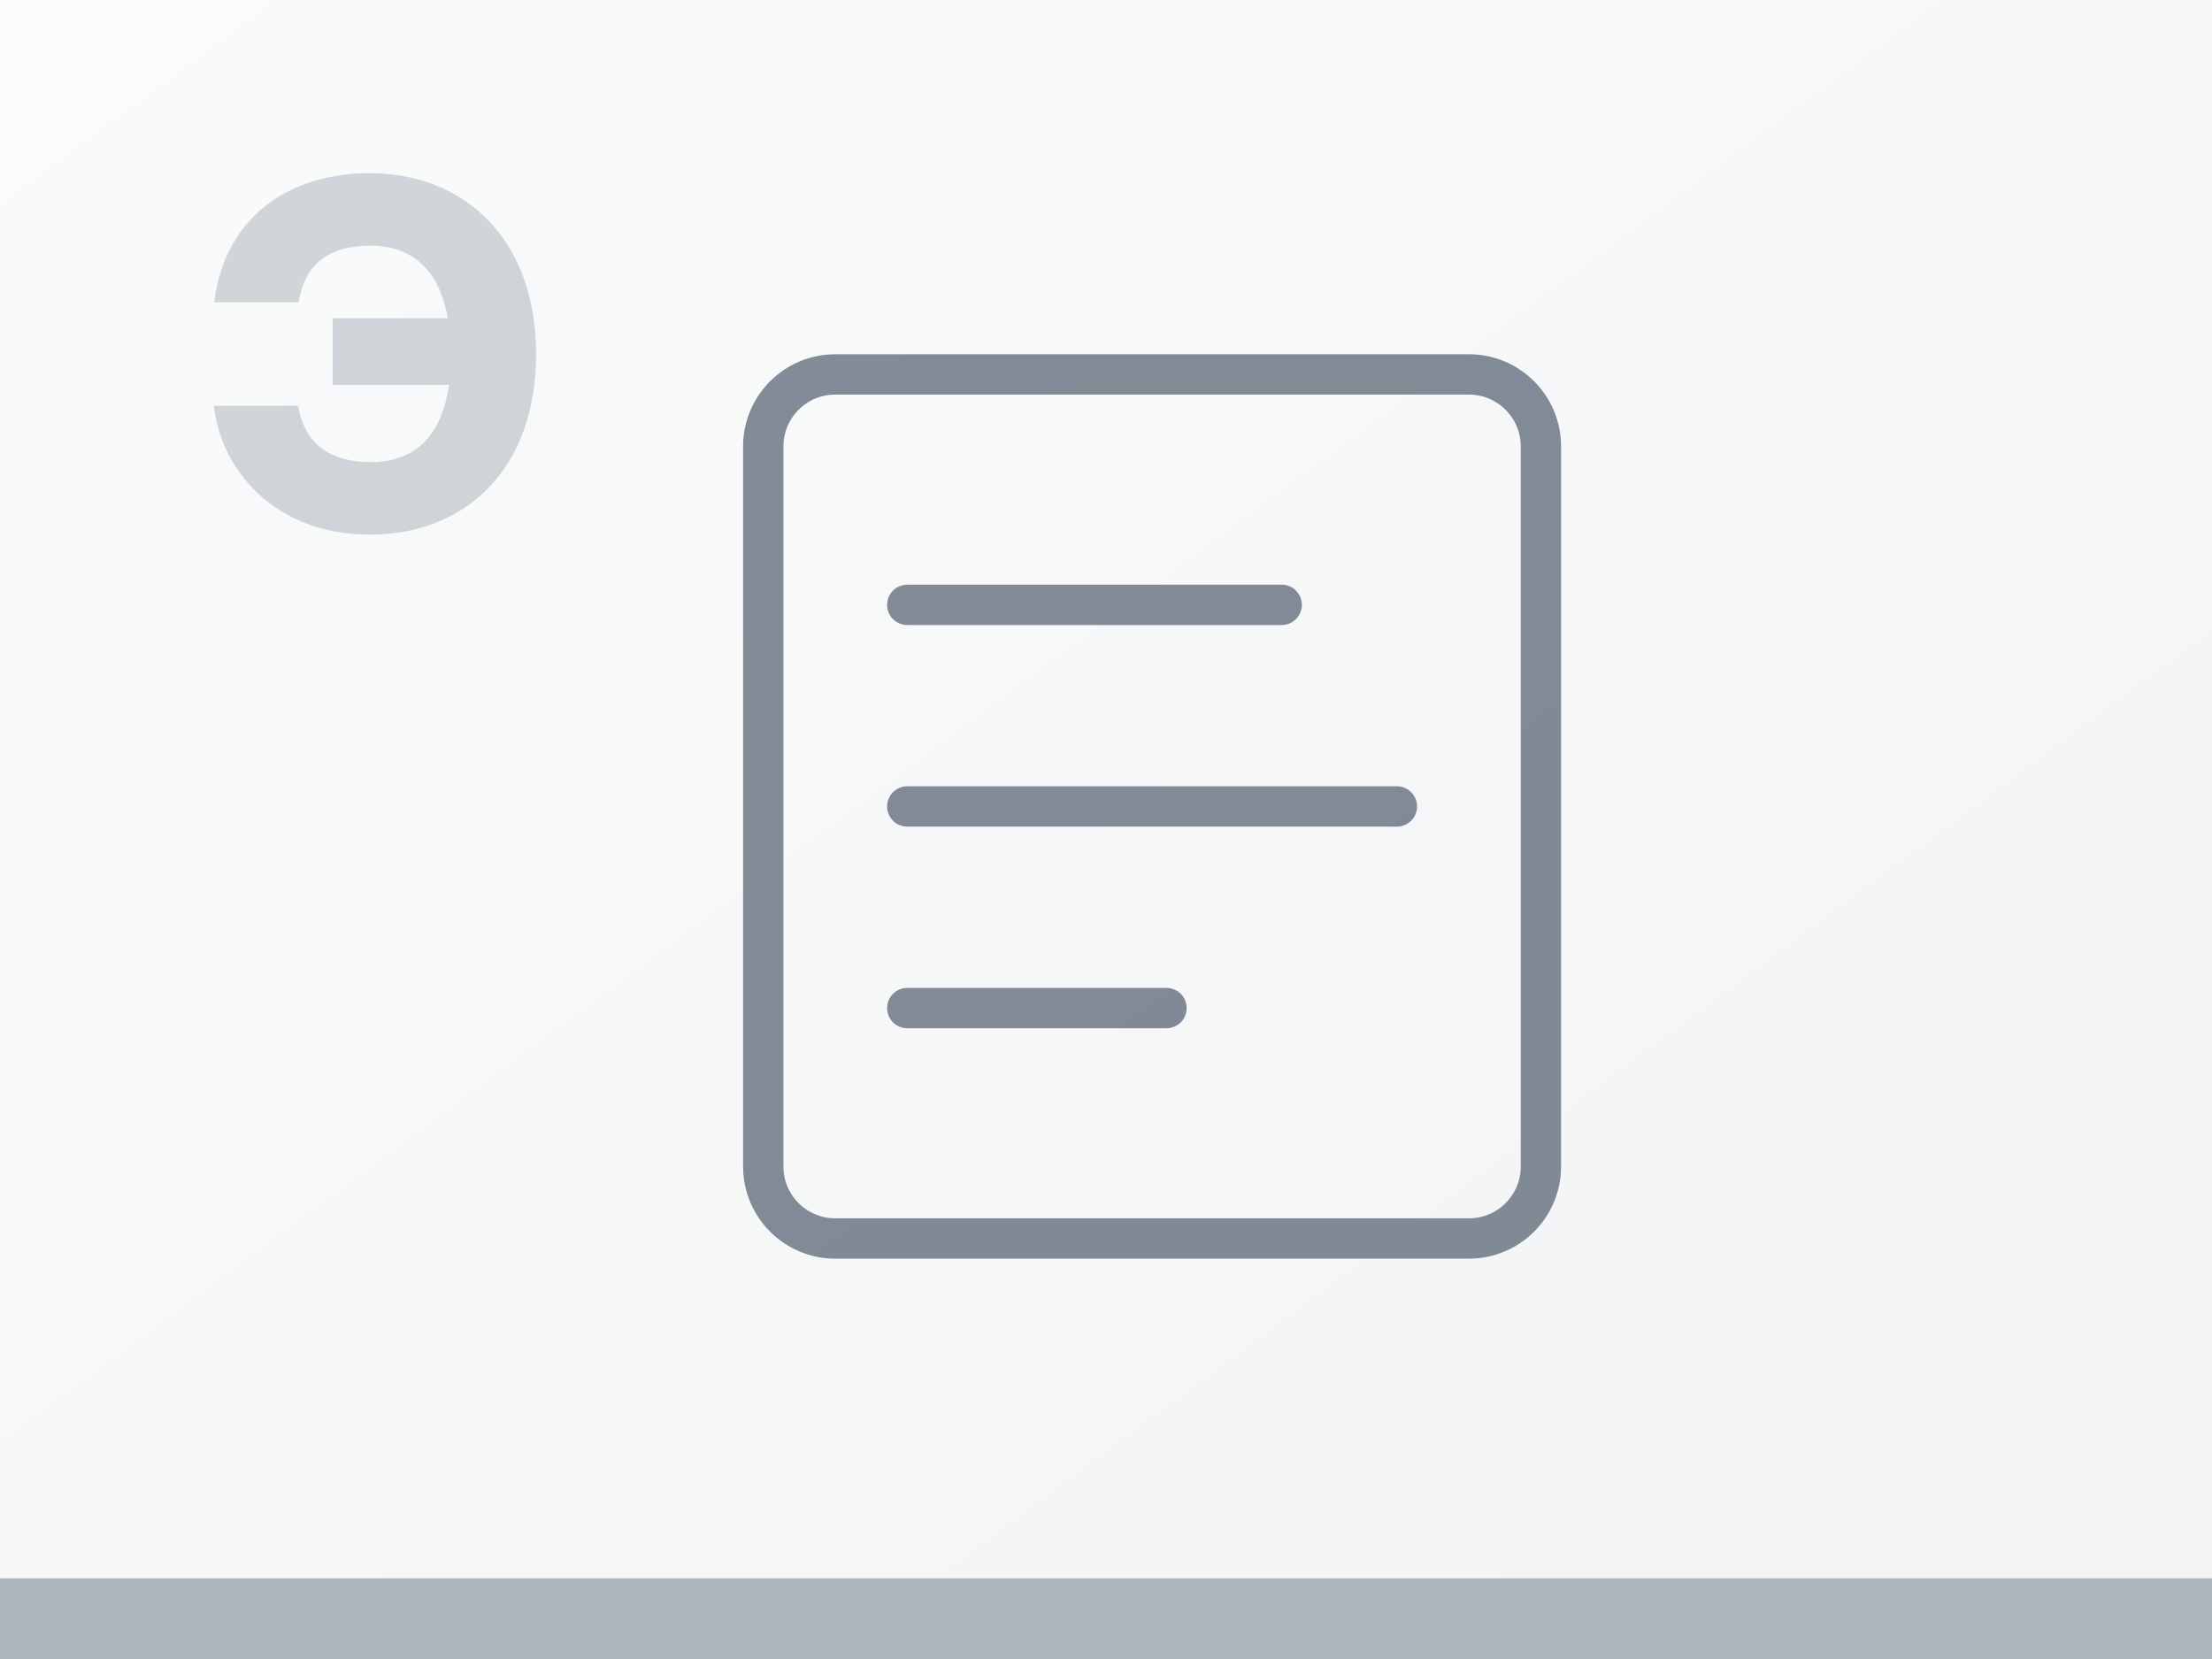
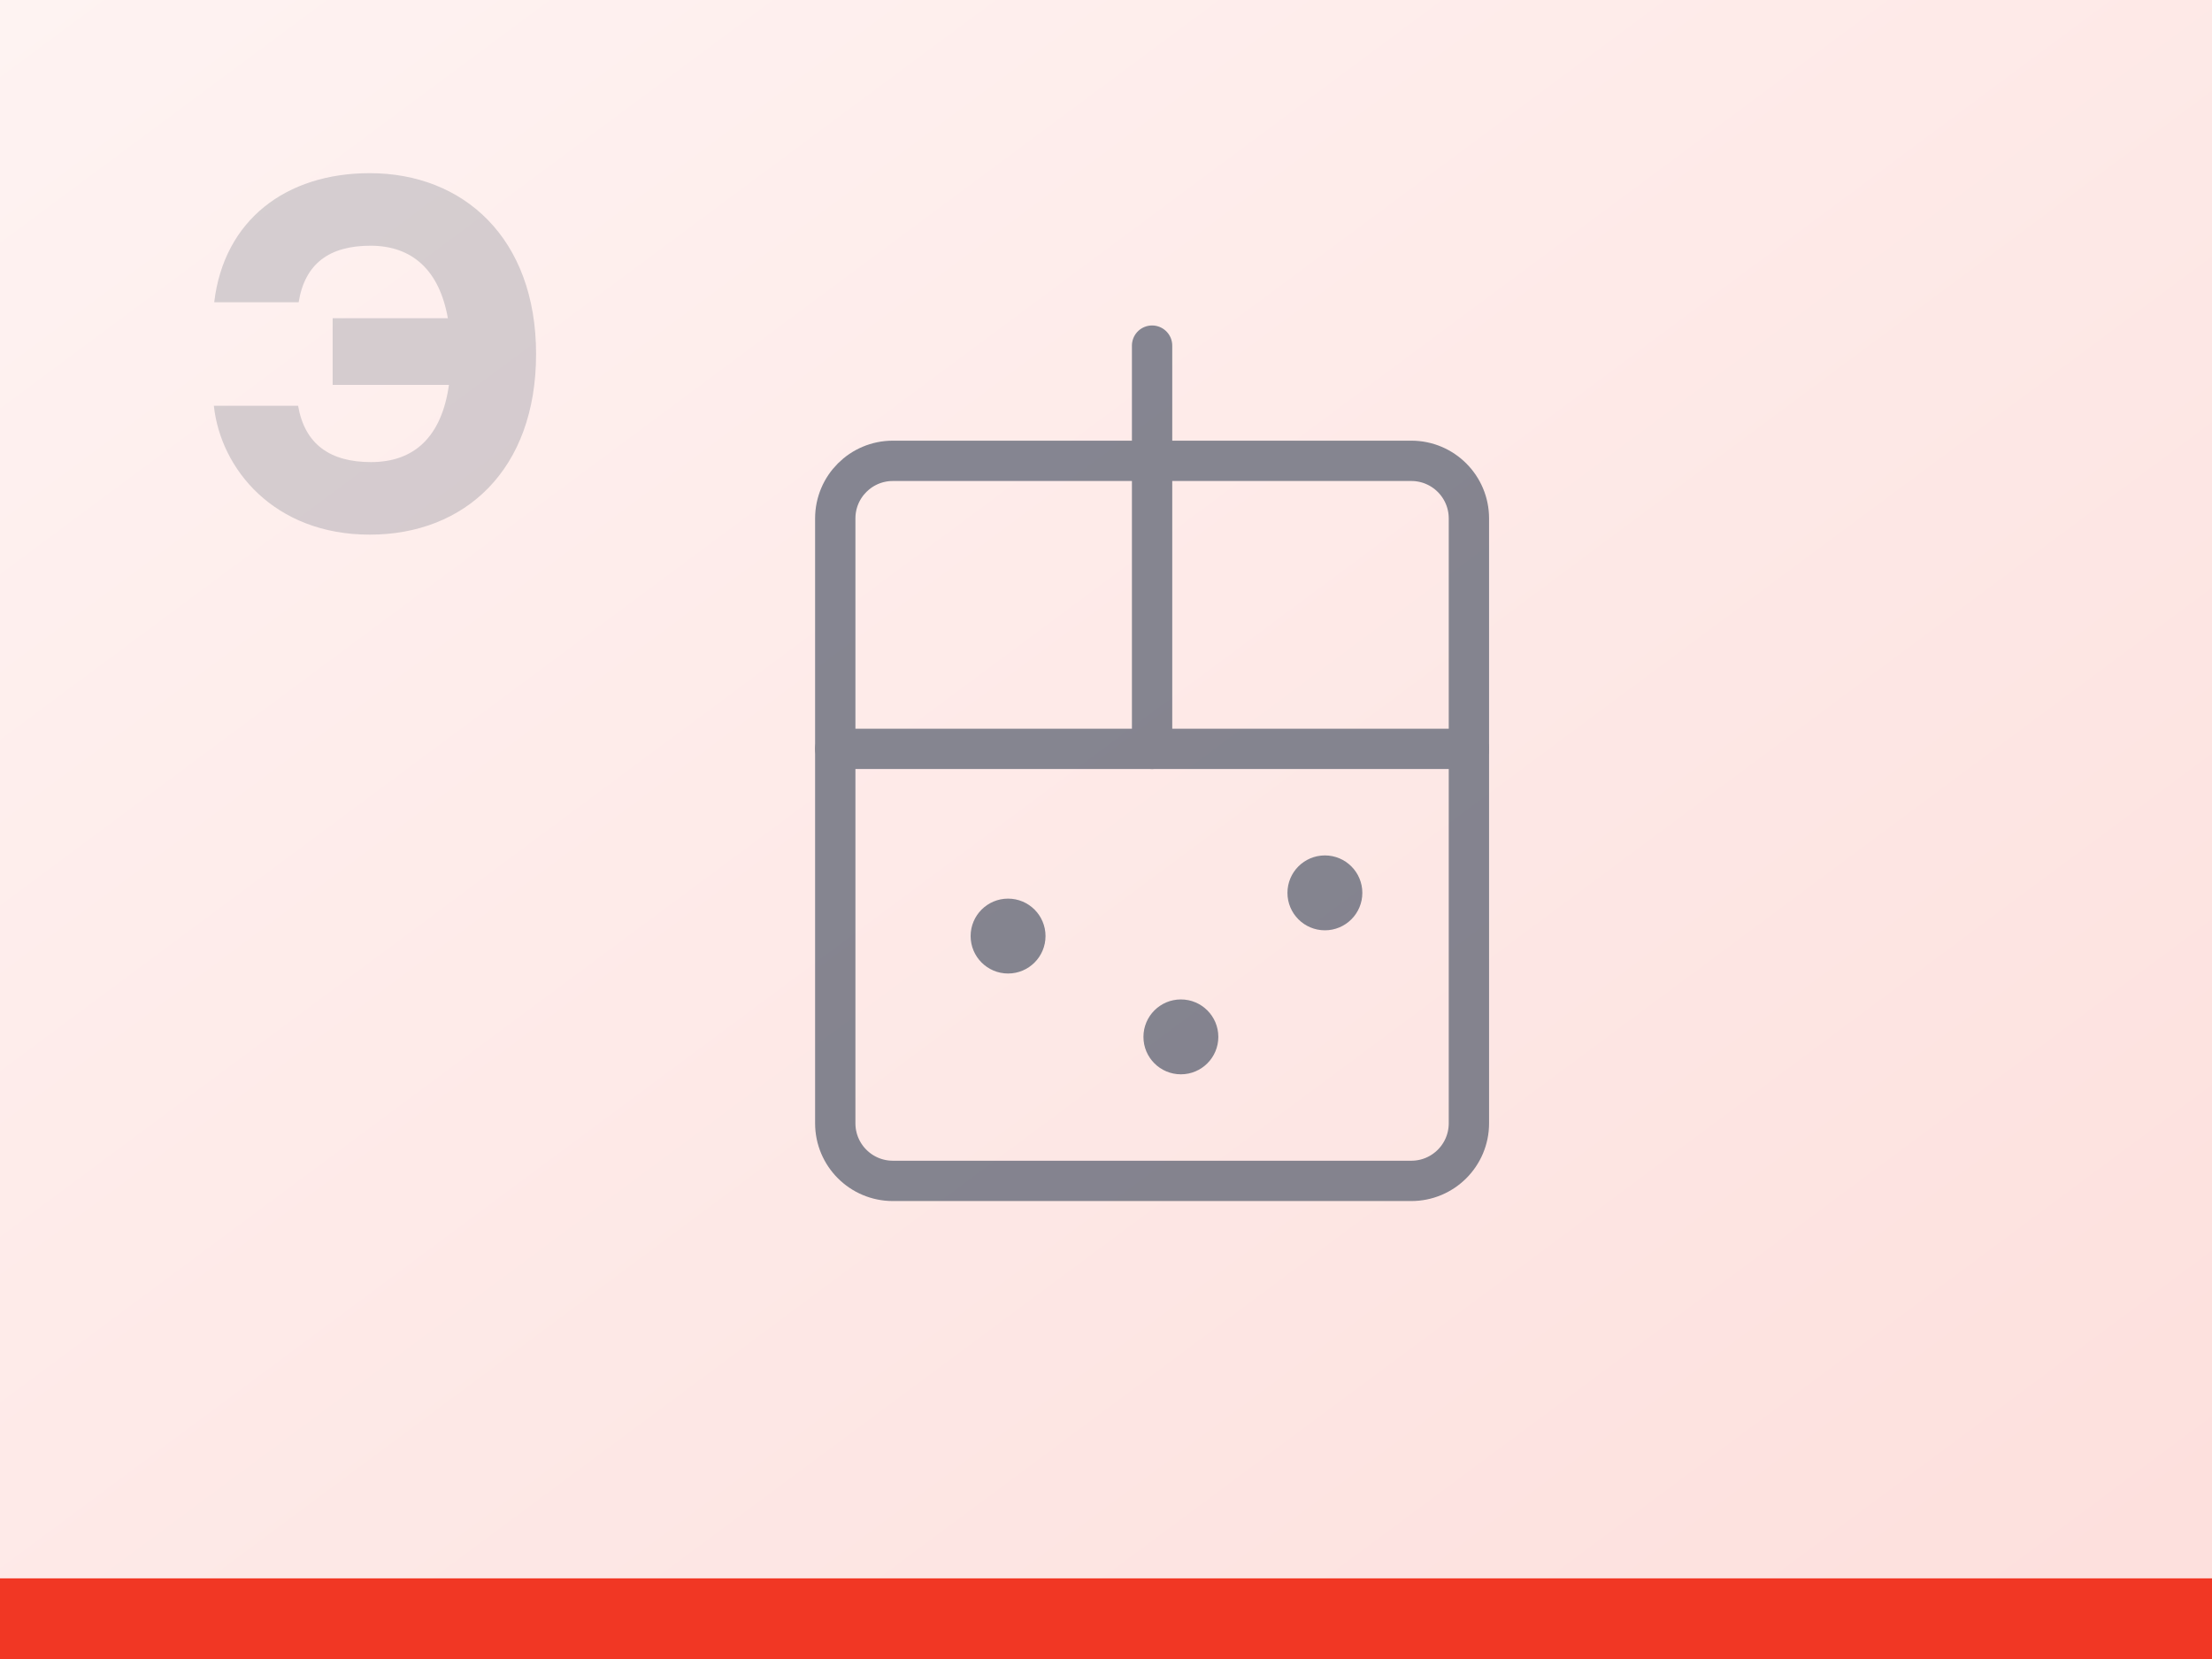
<svg xmlns="http://www.w3.org/2000/svg" width="192" height="144" viewBox="0 0 192 144" role="img" aria-label="Не хотите ли чаю? — Э1">
  <defs>
    <linearGradient id="b" x1="0" y1="0" x2="1" y2="1">
-       <stop offset="0" stop-color="#fafbfb" />
-       <stop offset="1" stop-color="#f2f3f4" />
+       <stop offset="0" stop-color="#fef3f2" />
+       <stop offset="1" stop-color="#fddfdc" />
    </linearGradient>
  </defs>
  <rect width="192" height="144" fill="url(#b)" />
  <text x="17" y="46" fill="#334155" opacity="0.2" font-family="Inter, system-ui, -apple-system, 'Segoe UI', Roboto, sans-serif" font-size="42" font-weight="800">Э</text>
  <g transform="translate(55 25) scale(1.25)" fill="none" stroke="#334155" stroke-width="2.8" stroke-linecap="round" stroke-linejoin="round" opacity="0.6" color="#334155">
-     <rect x="9" y="6" width="54" height="60" rx="5" />
-     <path d="M19 22 L45 22" />
-     <path d="M19 36 L53 36" />
-     <path d="M19 50 L37 50" />
+     <rect x="14" y="12" width="44" height="50" rx="4" />
+     <path d="M14 32 L58 32" />
+     <path d="M36 32 L36 4" />
+     <circle cx="26" cy="45" r="2.6" fill="currentColor" stroke="none" />
+     <circle cx="38" cy="52" r="2.6" fill="currentColor" stroke="none" />
+     <circle cx="48" cy="42" r="2.6" fill="currentColor" stroke="none" />
  </g>
-   <rect x="0" y="137" width="192" height="7" fill="#adb5bd" />
+   <rect x="0" y="137" width="192" height="7" fill="#f13724" />
</svg>
